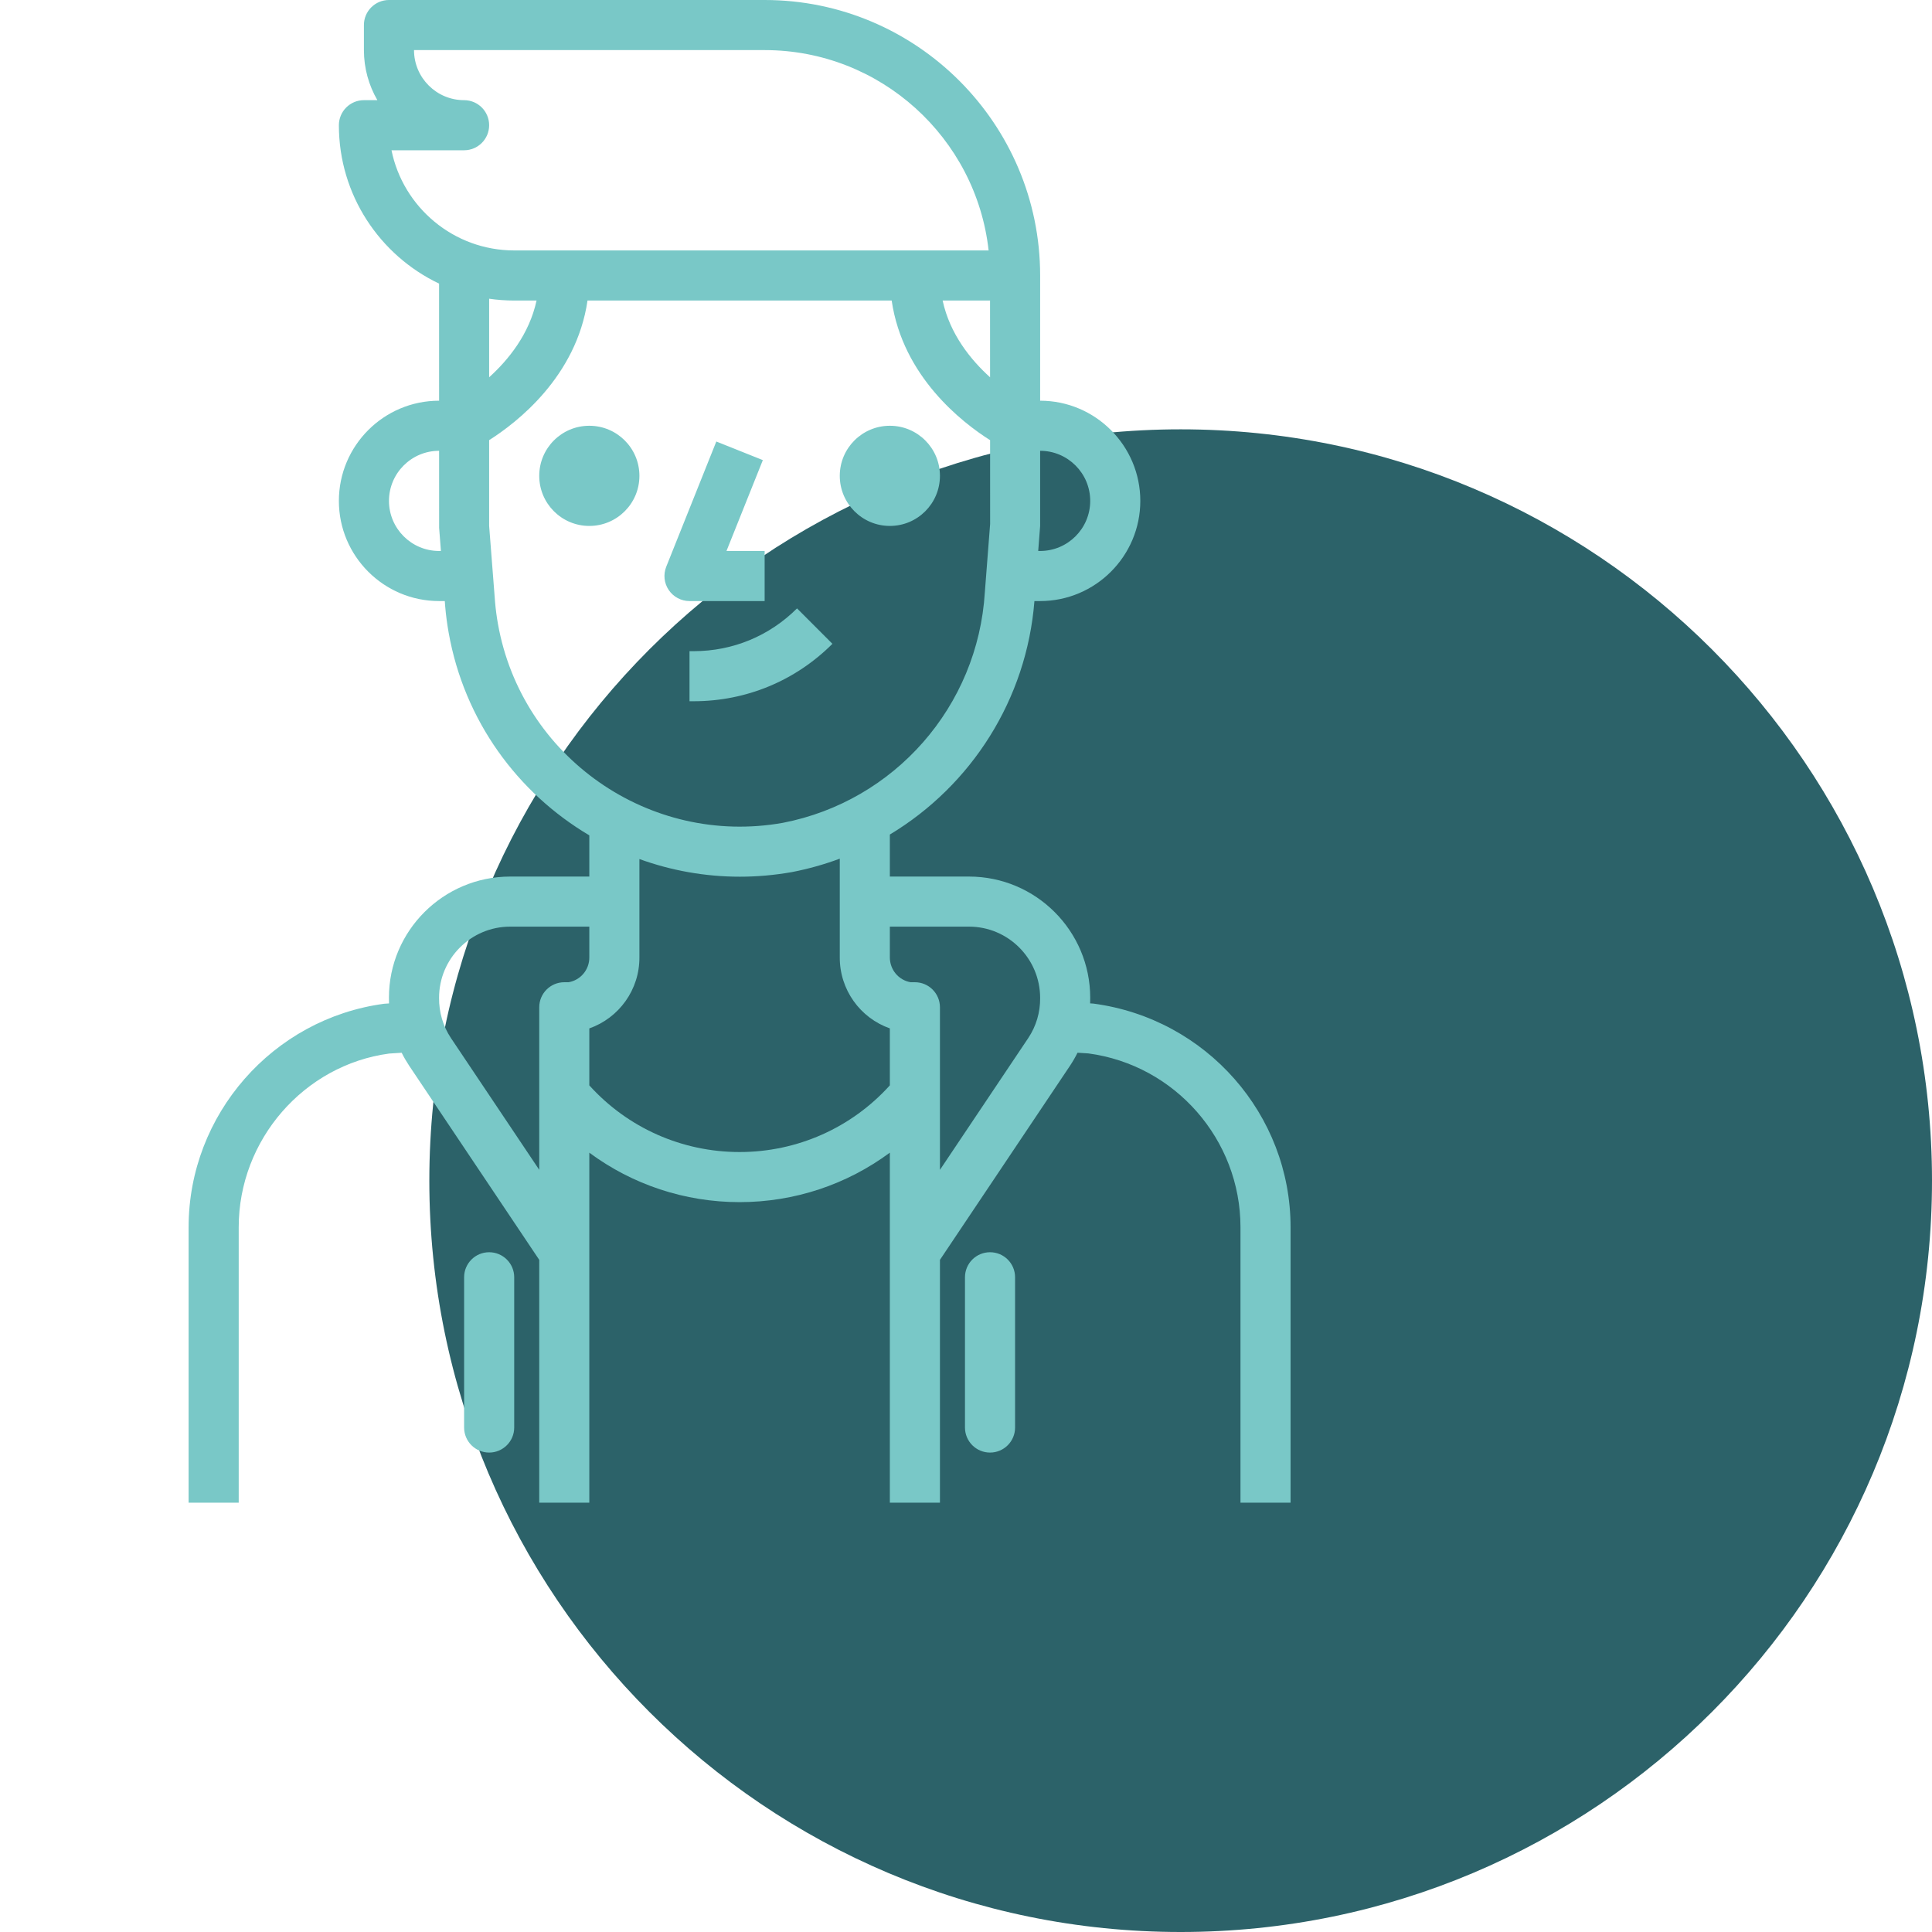
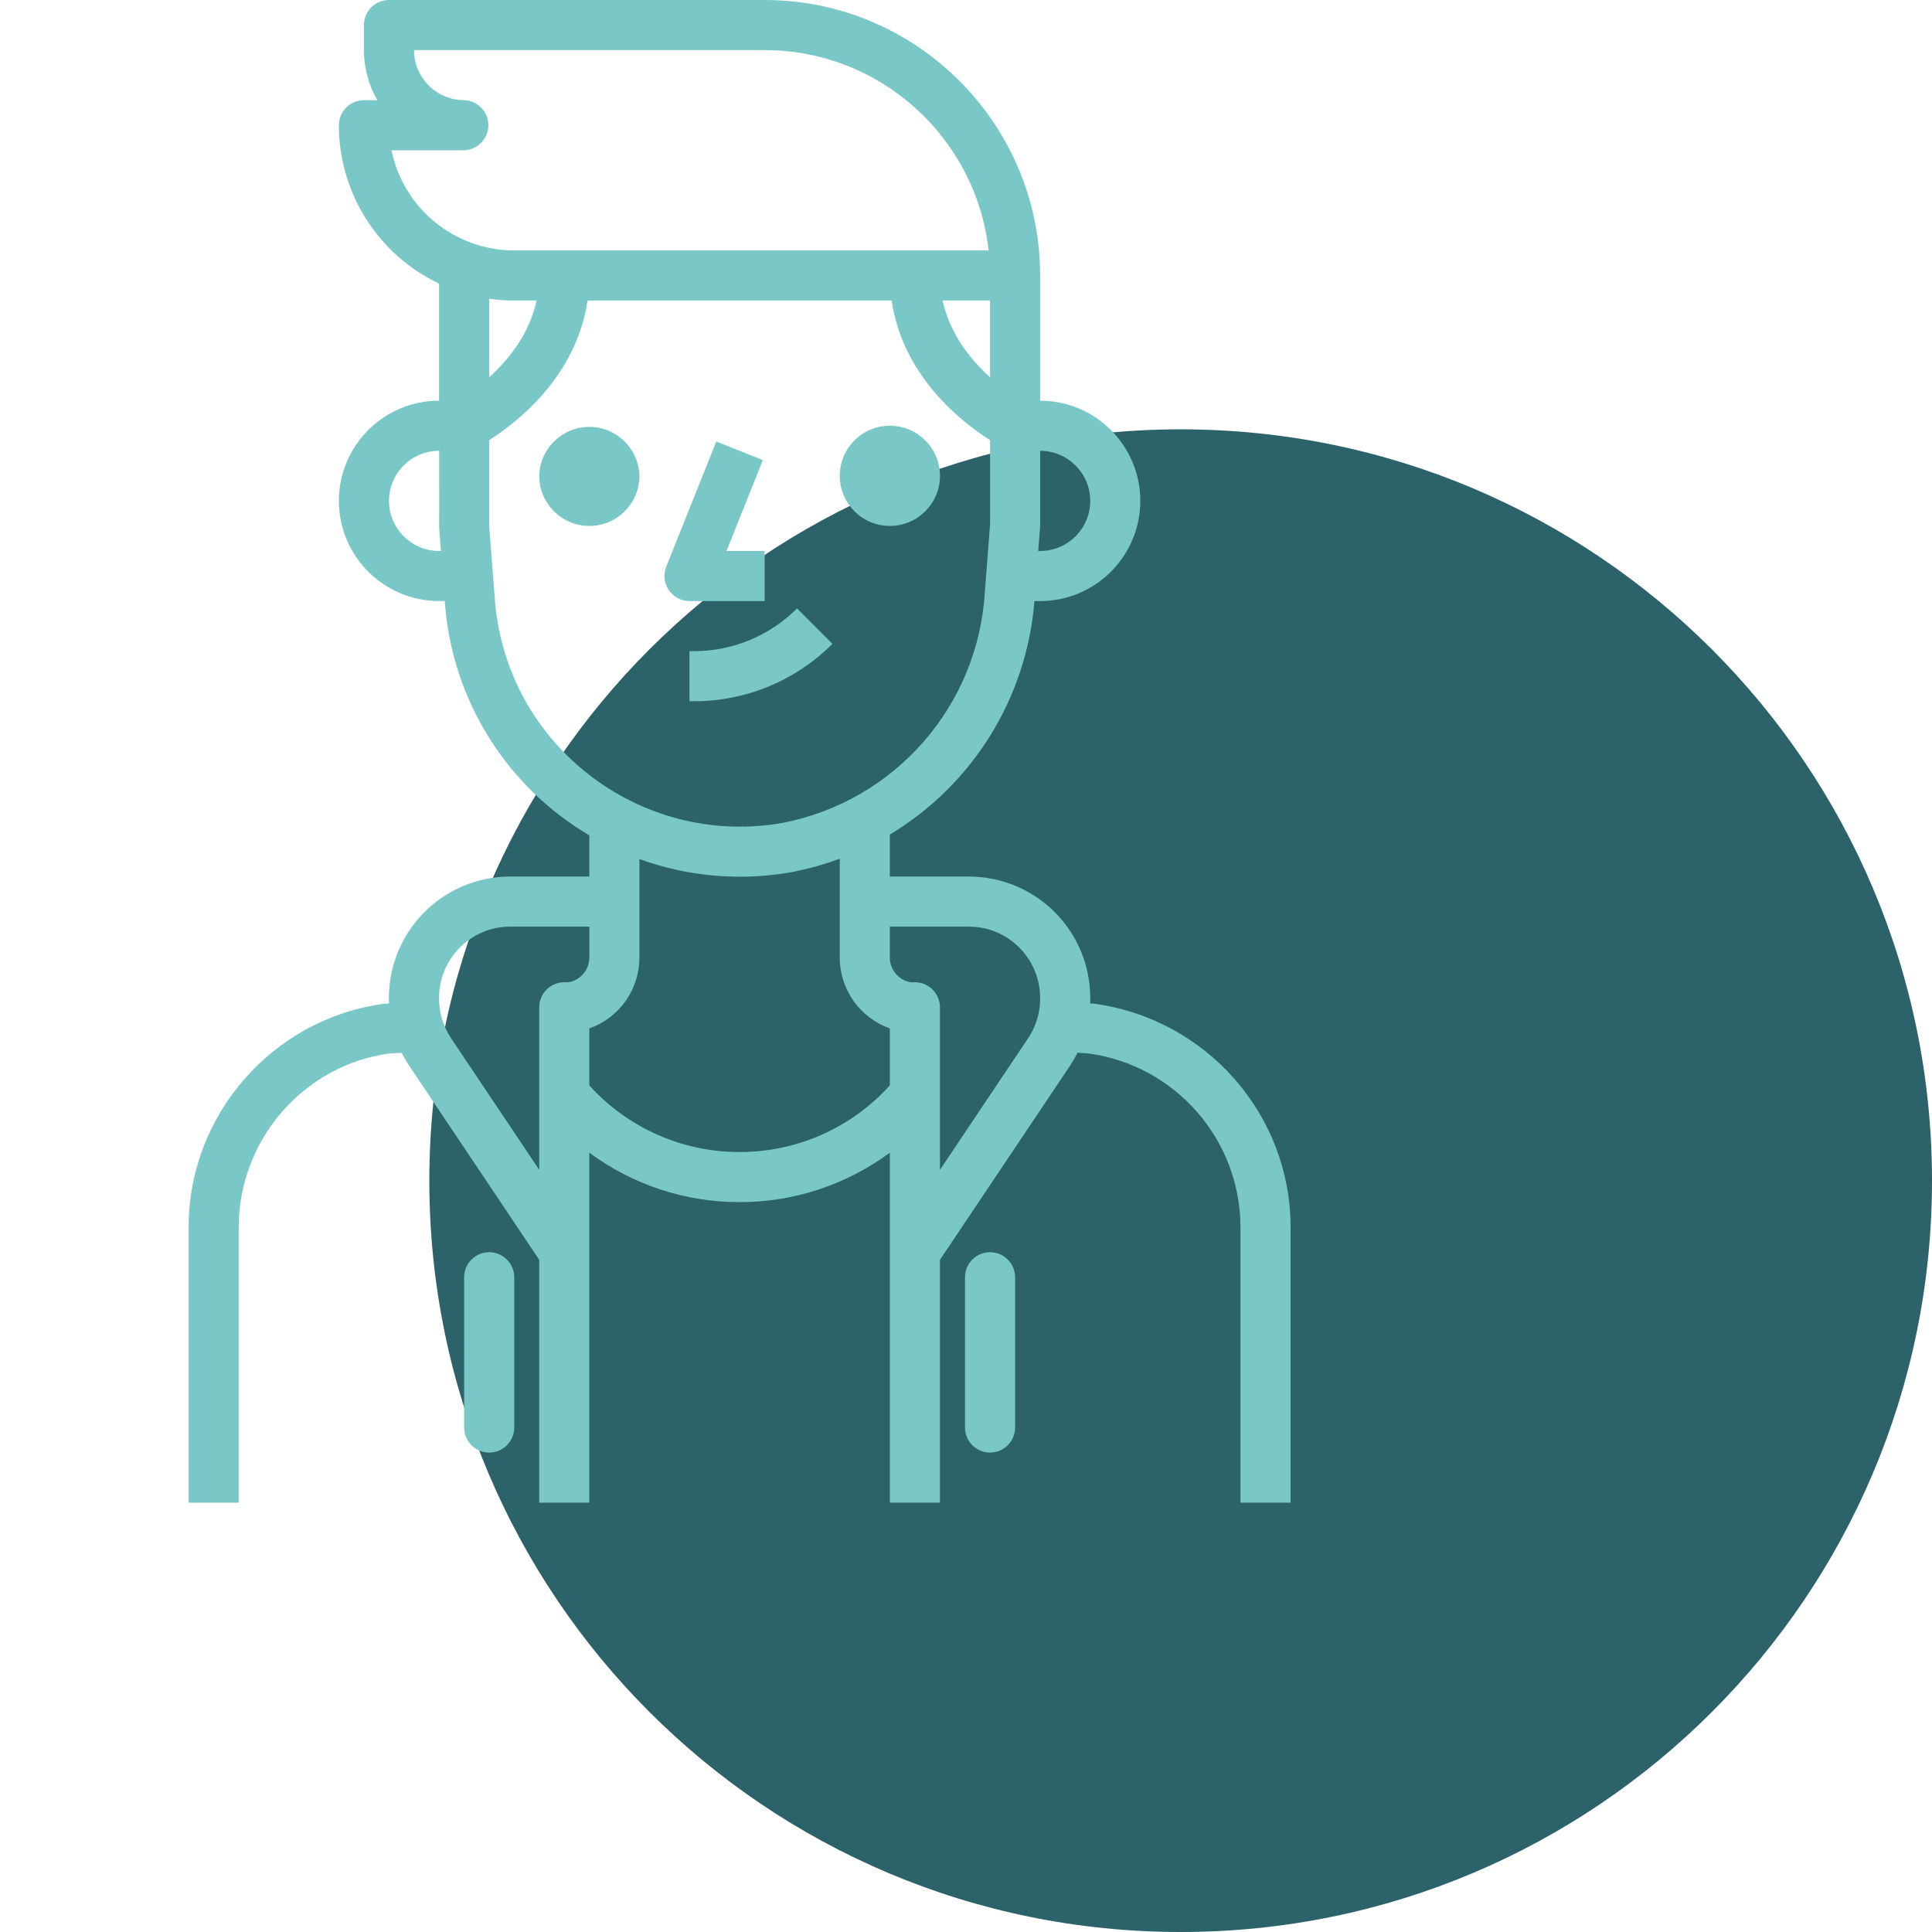
- <svg xmlns="http://www.w3.org/2000/svg" width="72" height="72" viewBox="0 0 72 72" fill="none">
-   <g id="Group 11">
-     <circle id="Oval Copy 4" cx="44" cy="44" r="28" fill="#2C6269" />
-     <g id="Group 9">
-       <path id="Combined Shape" fill-rule="evenodd" clip-rule="evenodd" d="M14.496 0H28.496C34.157 0 38.763 4.606 38.763 10.267V10.267V14.933C40.821 14.933 42.496 16.608 42.496 18.667C42.496 20.726 40.821 22.4 38.763 22.4H38.55C38.261 26.067 36.197 29.275 33.162 31.101V32.667H36.112C38.603 32.667 40.629 34.693 40.629 37.184C40.63 37.254 40.629 37.324 40.626 37.393L40.748 37.401C44.964 37.962 48.096 41.543 48.096 45.733V56H46.229V45.733C46.229 42.473 43.793 39.689 40.561 39.258L40.156 39.232C40.073 39.399 39.98 39.561 39.876 39.717L35.029 46.951V56H33.162V42.956C31.558 44.145 29.605 44.8 27.562 44.8C25.519 44.8 23.566 44.145 21.962 42.957V56H20.096V46.951L15.251 39.72C15.146 39.562 15.052 39.4 14.969 39.233L14.502 39.263C11.332 39.689 8.896 42.473 8.896 45.733V56H7.029V45.733C7.029 41.543 10.161 37.963 14.316 37.407L14.498 37.395C14.495 37.322 14.494 37.248 14.495 37.175C14.495 34.693 16.521 32.667 19.012 32.667H21.962V31.131C19.293 29.551 17.303 26.863 16.72 23.577C16.662 23.25 16.618 22.921 16.59 22.59L16.576 22.4H16.363C14.303 22.4 12.629 20.726 12.629 18.667C12.629 16.608 14.303 14.933 16.363 14.933H16.364L16.363 10.569C14.157 9.519 12.629 7.268 12.629 4.667C12.629 4.151 13.047 3.733 13.562 3.733H14.064C13.745 3.184 13.562 2.546 13.562 1.867V0.933C13.562 0.418 13.981 0 14.496 0ZM33.162 35.672V34.533H36.112C37.573 34.533 38.763 35.723 38.763 37.193C38.768 37.726 38.615 38.242 38.323 38.681L35.029 43.597V37.539C35.029 37.023 34.612 36.605 34.096 36.605H33.937C33.489 36.529 33.159 36.138 33.162 35.672ZM29.513 32.5C30.128 32.381 30.724 32.213 31.296 32V35.664C31.286 36.881 32.056 37.936 33.162 38.325V40.448C31.731 42.032 29.709 42.933 27.562 42.933C25.416 42.933 23.393 42.032 21.962 40.449V38.326C23.068 37.937 23.837 36.883 23.829 35.672V32.014C25.009 32.442 26.273 32.672 27.573 32.672C28.212 32.672 28.862 32.615 29.513 32.5ZM20.096 37.539V43.596L16.804 38.683C16.51 38.241 16.357 37.725 16.363 37.184C16.363 35.722 17.552 34.533 19.013 34.533H21.962V35.679C21.965 36.138 21.636 36.529 21.188 36.605H21.029C20.514 36.605 20.096 37.023 20.096 37.539ZM35.129 11.2H36.896L36.897 14.061C36.183 13.416 35.4 12.456 35.129 11.2ZM33.23 11.2C33.644 14.041 35.87 15.754 36.898 16.404L36.899 19.527L36.702 22.072C36.442 26.324 33.34 29.858 29.172 30.665C24.203 31.547 19.44 28.221 18.557 23.25C18.509 22.98 18.473 22.707 18.45 22.44L18.229 19.6V16.403C19.257 15.752 21.481 14.039 21.895 11.2H33.23ZM16.363 16.8H16.364L16.365 19.672L16.432 20.533H16.363C15.333 20.533 14.496 19.696 14.496 18.667C14.496 17.637 15.333 16.8 16.363 16.8ZM19.996 11.2C19.725 12.456 18.942 13.415 18.229 14.06V11.133C18.534 11.177 18.846 11.2 19.163 11.2H19.996ZM38.763 19.6V16.8C39.792 16.8 40.629 17.637 40.629 18.667C40.629 19.696 39.792 20.533 38.763 20.533H38.691L38.763 19.6ZM14.59 5.6C15.023 7.727 16.909 9.333 19.163 9.333V9.333H36.843C36.378 5.139 32.812 1.867 28.496 1.867H15.429C15.429 2.896 16.266 3.733 17.296 3.733C17.811 3.733 18.229 4.152 18.229 4.667C18.229 5.182 17.811 5.6 17.296 5.6H14.59ZM23.829 17.733C23.829 18.764 22.993 19.6 21.962 19.6C20.931 19.6 20.096 18.764 20.096 17.733C20.096 16.702 20.931 15.867 21.962 15.867C22.993 15.867 23.829 16.702 23.829 17.733ZM33.163 19.6C34.193 19.6 35.029 18.764 35.029 17.733C35.029 16.702 34.193 15.867 33.163 15.867C32.132 15.867 31.296 16.702 31.296 17.733C31.296 18.764 32.132 19.6 33.163 19.6ZM27.074 20.533L28.429 17.147L26.695 16.454L24.829 21.12C24.714 21.408 24.749 21.735 24.923 21.99C25.097 22.246 25.386 22.4 25.696 22.4H28.496V20.533H27.074ZM25.855 24.267C27.308 24.266 28.674 23.7 29.703 22.673L31.022 23.993C29.642 25.373 27.806 26.132 25.855 26.133H25.696V24.267H25.855ZM17.296 47.6C17.296 47.084 17.714 46.667 18.229 46.667C18.744 46.667 19.163 47.084 19.163 47.6V53.2C19.163 53.716 18.744 54.133 18.229 54.133C17.714 54.133 17.296 53.716 17.296 53.2V47.6ZM35.962 47.6C35.962 47.084 36.38 46.667 36.896 46.667C37.412 46.667 37.829 47.084 37.829 47.6V53.2C37.829 53.716 37.412 54.133 36.896 54.133C36.38 54.133 35.962 53.716 35.962 53.2V47.6Z" fill="#79C8C7" />
-     </g>
-   </g>
+ <svg xmlns="http://www.w3.org/2000/svg" width="72" height="72" fill="none">
+   <circle cx="44" cy="44" r="28" fill="#2C6269" />
+   <path fill-rule="evenodd" clip-rule="evenodd" d="M14.496 0h14c5.66 0 10.267 4.606 10.267 10.267v4.666a3.737 3.737 0 0 1 3.733 3.734 3.737 3.737 0 0 1-3.733 3.733h-.213a11.184 11.184 0 0 1-5.388 8.701v1.566h2.95a4.522 4.522 0 0 1 4.514 4.726l.122.008c4.216.561 7.348 4.142 7.348 8.332V56h-1.867V45.733a6.553 6.553 0 0 0-5.668-6.475l-.405-.026a4.562 4.562 0 0 1-.28.485l-4.847 7.234V56h-1.867V42.956a9.388 9.388 0 0 1-5.6 1.844 9.39 9.39 0 0 1-5.6-1.843V56h-1.866v-9.05l-4.845-7.23a4.576 4.576 0 0 1-.282-.487l-.467.03c-3.17.426-5.606 3.21-5.606 6.47V56H7.029V45.733c0-4.19 3.132-7.77 7.287-8.326l.182-.012a4.52 4.52 0 0 1 4.514-4.728h2.95V31.13a10.993 10.993 0 0 1-5.372-8.54l-.014-.191h-.213a3.737 3.737 0 0 1-3.734-3.733 3.737 3.737 0 0 1 3.734-3.734V10.57a6.541 6.541 0 0 1-3.734-5.902c0-.516.418-.934.934-.934h.5a3.706 3.706 0 0 1-.5-1.866V.933c0-.515.418-.933.933-.933zm18.666 35.672v-1.139h2.95c1.461 0 2.65 1.19 2.65 2.66a2.63 2.63 0 0 1-.44 1.488l-3.293 4.916V37.54a.932.932 0 0 0-.933-.934h-.159a.935.935 0 0 1-.775-.933zM29.513 32.5c.615-.12 1.21-.287 1.783-.5v3.664a2.798 2.798 0 0 0 1.866 2.661v2.123a7.525 7.525 0 0 1-5.6 2.485 7.53 7.53 0 0 1-5.6-2.484v-2.123a2.797 2.797 0 0 0 1.867-2.654v-3.658a10.97 10.97 0 0 0 5.684.486zm-9.417 5.039v6.057l-3.292-4.913a2.638 2.638 0 0 1-.441-1.5 2.653 2.653 0 0 1 2.65-2.65h2.95v1.146a.934.934 0 0 1-.775.926h-.159a.933.933 0 0 0-.933.934zm15.033-26.34h1.767v2.862c-.713-.645-1.496-1.605-1.767-2.861zm-1.9 0c.415 2.842 2.641 4.555 3.669 5.205v3.123l-.196 2.544a9.328 9.328 0 0 1-7.53 8.594c-4.969.882-9.732-2.444-10.615-7.415a9.125 9.125 0 0 1-.107-.81l-.22-2.84v-3.197c1.027-.651 3.251-2.364 3.665-5.203H33.23zM16.364 16.8h.001l.001 2.872.067.861h-.07a1.869 1.869 0 0 1-1.866-1.866c0-1.03.837-1.867 1.867-1.867zm3.633-5.6c-.271 1.256-1.054 2.215-1.767 2.86v-2.927c.305.044.617.067.934.067h.833zm18.767 8.4v-2.8c1.029 0 1.866.837 1.866 1.867s-.837 1.866-1.866 1.866h-.072l.072-.933zM14.59 5.6a4.675 4.675 0 0 0 4.573 3.733h17.68c-.465-4.194-4.03-7.466-8.347-7.466H15.429c0 1.03.837 1.866 1.867 1.866a.934.934 0 0 1 0 1.867H14.59zm9.24 12.133a1.867 1.867 0 1 1-3.734 0 1.867 1.867 0 0 1 3.733 0zm9.333 1.867a1.867 1.867 0 1 0 0-3.734 1.867 1.867 0 0 0 0 3.734zm-6.089.933 1.355-3.386-1.734-.693-1.866 4.666a.934.934 0 0 0 .867 1.28h2.8v-1.867h-1.422zm-1.22 3.734a5.414 5.414 0 0 0 3.849-1.594l1.32 1.32a7.27 7.27 0 0 1-5.168 2.14h-.16v-1.866h.16zM17.297 47.6a.933.933 0 1 1 1.867 0v5.6a.933.933 0 1 1-1.867 0v-5.6zm18.666 0a.932.932 0 1 1 1.867 0v5.6a.932.932 0 1 1-1.867 0v-5.6z" fill="#79C8C7" />
</svg>
